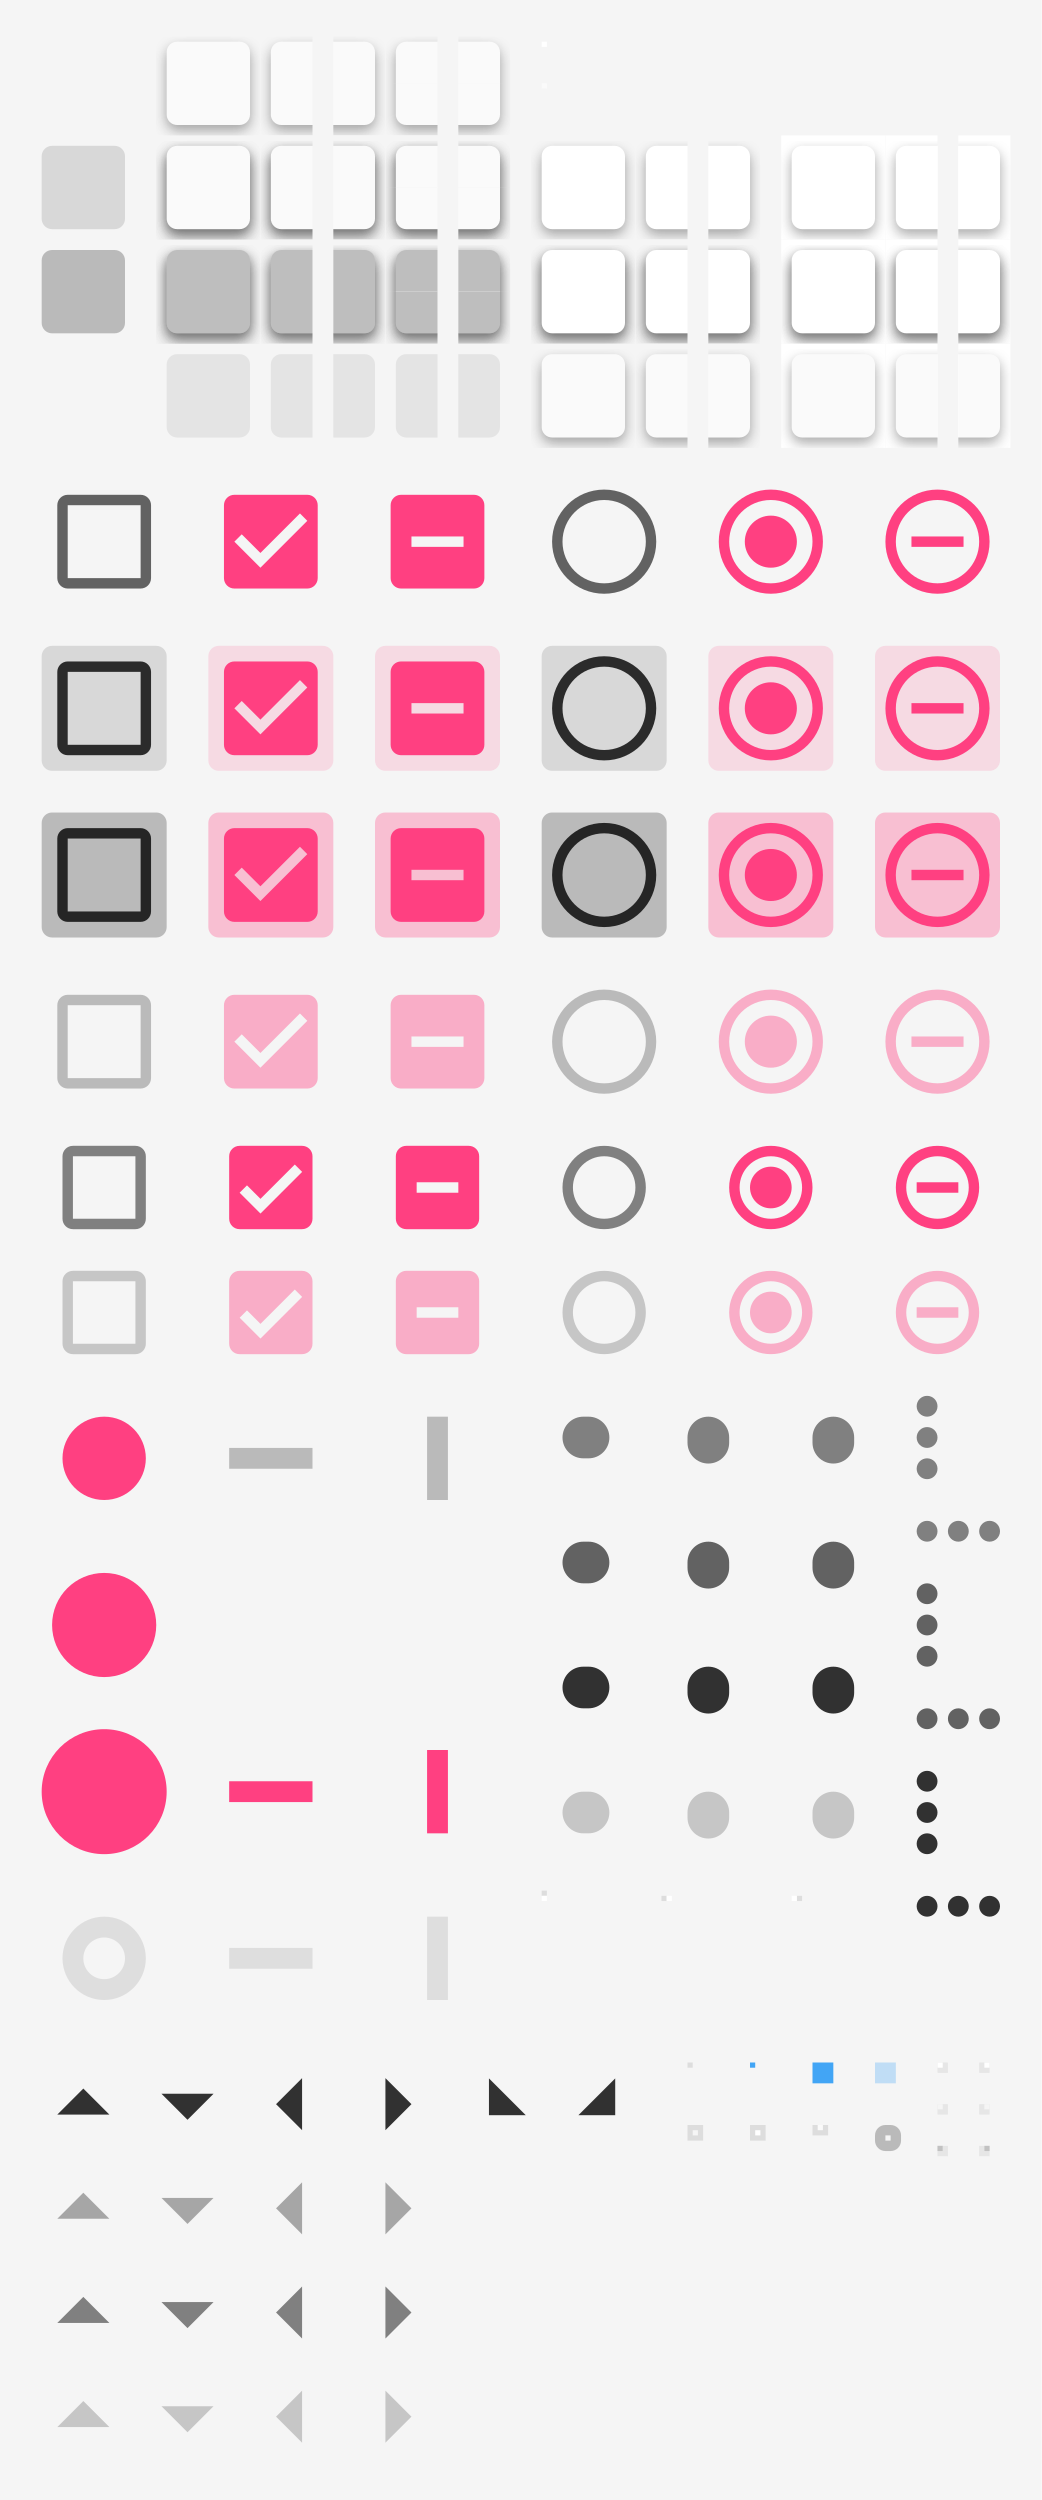
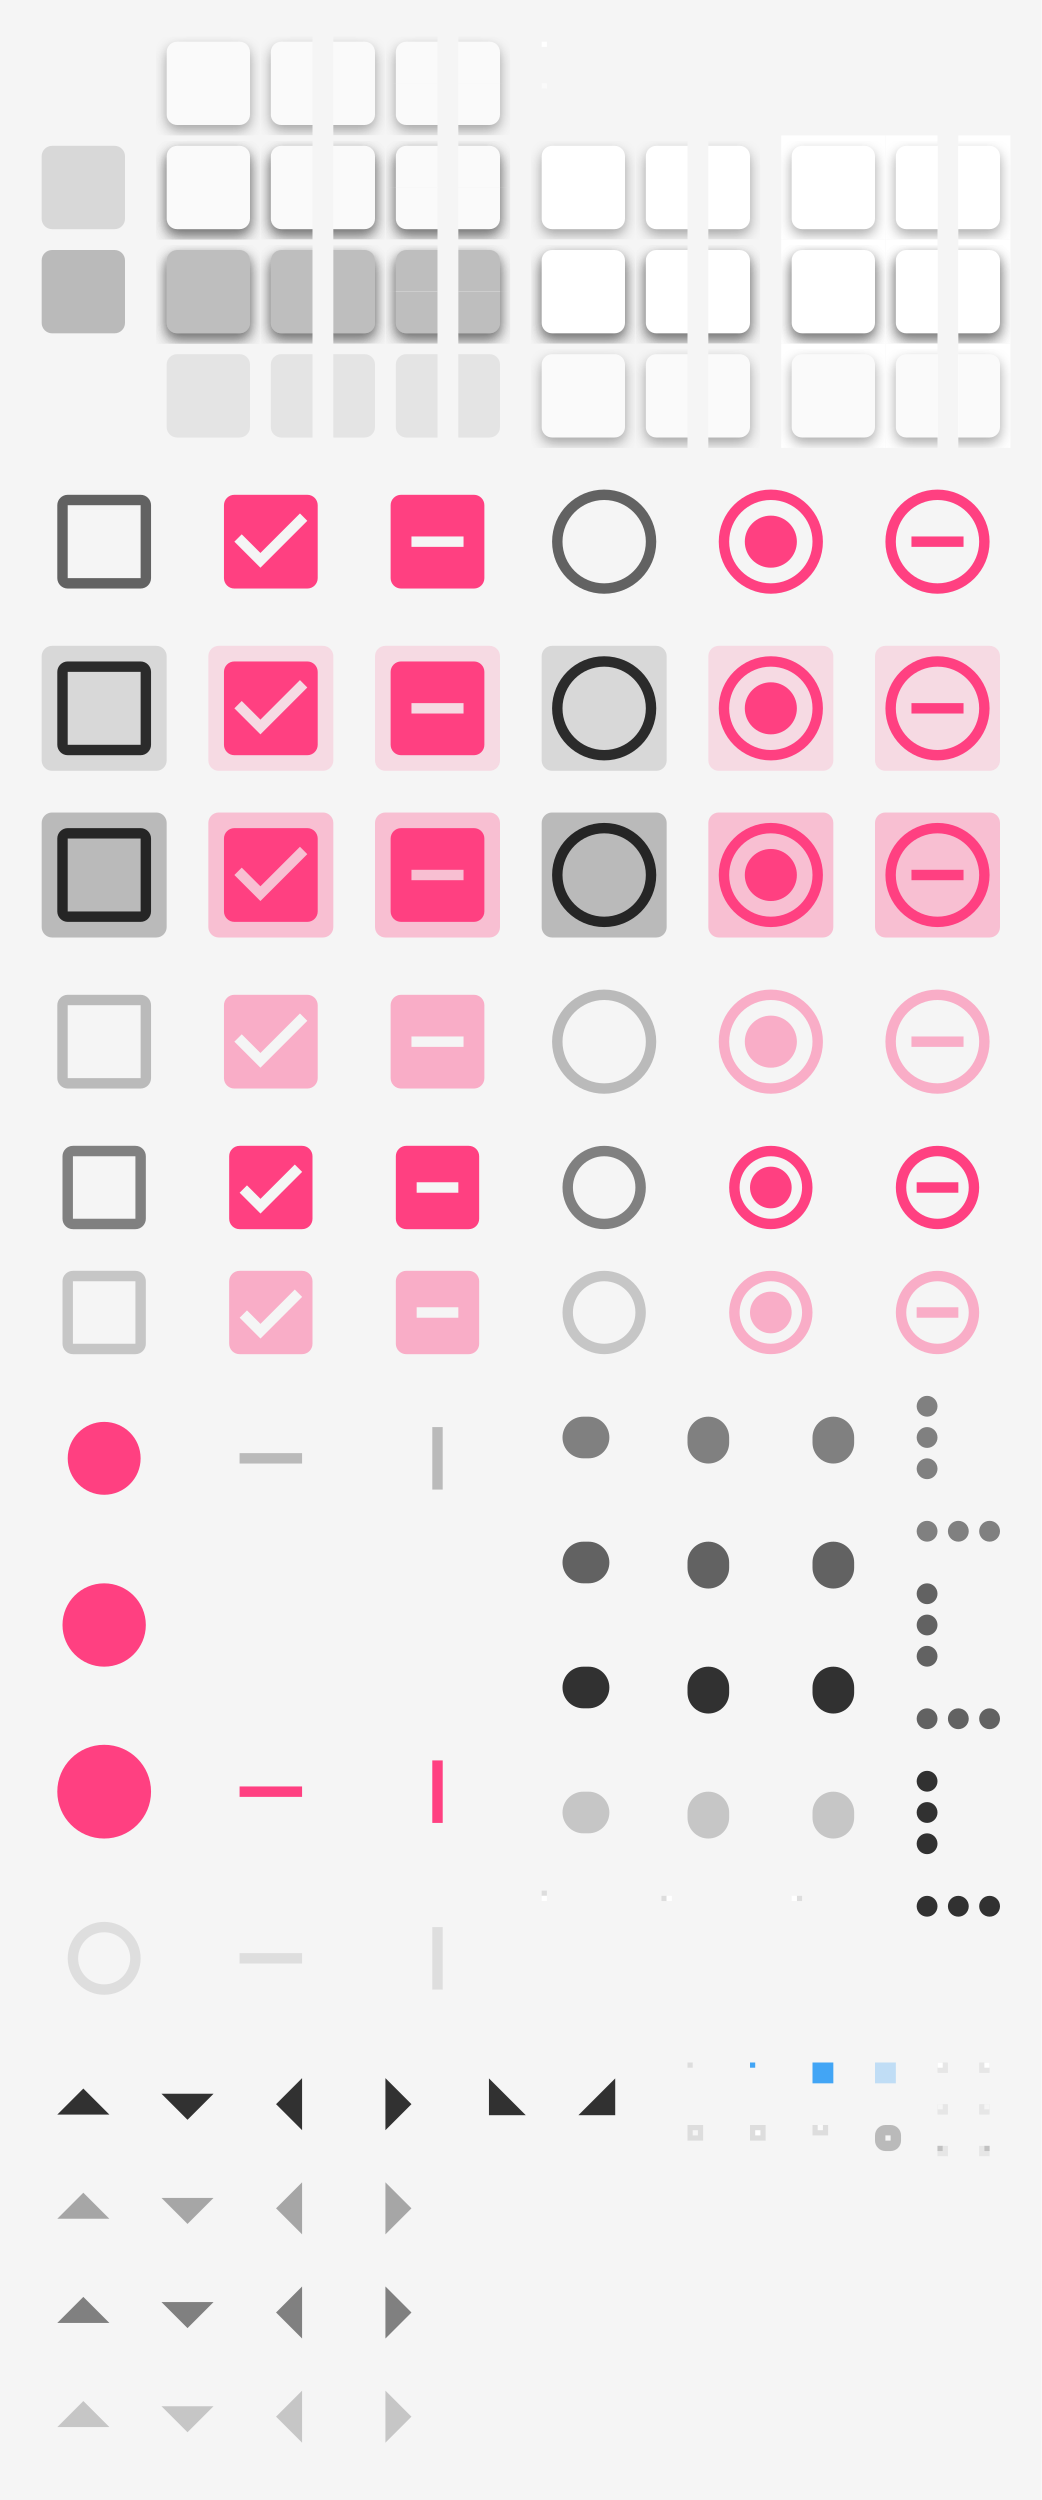
<svg xmlns="http://www.w3.org/2000/svg" xmlns:xlink="http://www.w3.org/1999/xlink" width="200" height="480" viewBox="0 0 200 480">
  <rect width="200" height="480" fill="url(#color-bg)" />
  <defs>
    <filter id="1" color-interpolation-filters="sRGB" x="0" y="0" width="1" height="1">
      <feFlood flood-color="#000000" flood-opacity="0.12" result="flood" />
      <feComposite operator="in" in="flood" in2="SourceGraphic" result="composite1" />
      <feGaussianBlur stdDeviation="1.5" in="composite1" result="blur" />
      <feOffset dx="0" dy="1" result="offset" />
      <feComposite in="SourceGraphic" in2="offset" result="fbSourceGraphic" />
      <feFlood flood-color="#000000" flood-opacity="0.24" in="fbSourceGraphic" result="flood" />
      <feComposite operator="in" in="flood" in2="fbSourceGraphic" result="composite1" />
      <feGaussianBlur stdDeviation="1" in="composite1" result="blur" />
      <feOffset dx="0" dy="1" result="offset" />
      <feComposite in="fbSourceGraphic" in2="offset" result="composite2" />
    </filter>
    <linearGradient id="color-fg">
      <stop stop-color="#000000" stop-opacity="0.8" />
    </linearGradient>
    <linearGradient id="color-primary">
      <stop stop-color="#42A5F5" />
    </linearGradient>
    <linearGradient id="color-accent">
      <stop stop-color="#FF4081" />
    </linearGradient>
    <linearGradient id="color-bg">
      <stop stop-color="#F5F5F5" />
    </linearGradient>
    <linearGradient id="color-bg-lighter">
      <stop stop-color="#FAFAFA" />
    </linearGradient>
    <linearGradient id="color-base">
      <stop stop-color="#FFFFFF" />
    </linearGradient>
    <linearGradient id="color-base-alt">
      <stop stop-color="#FAFAFA" />
    </linearGradient>
    <linearGradient id="color-border">
      <stop stop-color="#000000" stop-opacity="0.1" />
    </linearGradient>
    <rect id="1x1" width="1" height="1" />
    <rect id="2x2" width="2" height="2" />
    <rect id="4x4" width="4" height="4" />
    <rect id="16x16" width="16" height="16" opacity="0" />
    <rect id="17x17" width="17" height="17" opacity="0" />
    <rect id="24x24" width="24" height="24" opacity="0" />
    <clipPath id="left">
      <rect width="10" height="20" x="-2" y="-2" />
    </clipPath>
    <clipPath id="right">
      <rect width="10" height="20" x="8" y="-2" />
    </clipPath>
    <clipPath id="left-top">
      <rect width="10" height="10" x="-2" y="-2" />
    </clipPath>
    <clipPath id="left-bottom">
      <rect width="10" height="10" x="-2" y="8" />
    </clipPath>
    <clipPath id="right-top">
      <rect width="10" height="10" x="8" y="-2" />
    </clipPath>
    <clipPath id="right-bottom">
      <rect width="10" height="10" x="8" y="8" />
    </clipPath>
    <g id="base-box">
      <rect width="20" height="20" x="-2" y="-2" opacity="0" />
      <rect width="16" height="16" rx="2" ry="2" />
    </g>
    <use xlink:href="#base-box" id="base-flat-button" fill="url(#color-fg)" opacity="0" />
    <use xlink:href="#base-box" id="base-flat-button-hover" fill="url(#color-fg)" opacity="0.15" />
    <use xlink:href="#base-box" id="base-flat-button-active" fill="url(#color-fg)" opacity="0.3" />
    <use xlink:href="#base-box" id="base-flat-button-insensitive" fill="url(#color-fg)" opacity="0" />
    <use xlink:href="#base-box" id="base-button" fill="url(#color-bg-lighter)" filter="url(#1)" />
    <use xlink:href="#base-button" id="base-button-hover" filter="url(#1)" />
    <g id="base-button-active">
      <use xlink:href="#base-button-hover" />
      <use xlink:href="#base-flat-button-active" />
    </g>
    <use xlink:href="#base-flat-button-active" id="base-button-insensitive" opacity="0.3" />
    <use xlink:href="#1x1" id="base-entry-background" fill="url(#color-base)" />
    <use xlink:href="#1x1" id="base-entry-background-insensitive" fill="url(#color-base-alt)" />
    <use xlink:href="#base-box" id="base-entry-box" fill="url(#color-base)" filter="url(#1)" />
    <use xlink:href="#base-entry-box" id="base-entry-box-active" filter="url(#1)" />
    <use xlink:href="#base-box" id="base-entry-box-insensitive" fill="url(#color-base-alt)" filter="url(#1)" />
    <rect id="background-fill" width="20" height="20" x="-2" y="-2" fill="url(#color-bg)" />
    <g id="base-entry">
      <use xlink:href="#background-fill" />
      <use xlink:href="#base-entry-box" />
    </g>
    <g id="base-entry-active">
      <use xlink:href="#background-fill" />
      <use xlink:href="#base-entry-box-active" />
    </g>
    <g id="base-entry-insensitive">
      <use xlink:href="#background-fill" />
      <use xlink:href="#base-entry-box-insensitive" />
    </g>
    <rect id="notebook-background-fill" width="20" height="20" x="-2" y="-2" fill="url(#color-base)" />
    <g id="base-notebook-entry">
      <use xlink:href="#notebook-background-fill" />
      <use xlink:href="#base-entry-box" />
    </g>
    <g id="base-notebook-entry-active">
      <use xlink:href="#notebook-background-fill" />
      <use xlink:href="#base-entry-box-active" />
    </g>
    <g id="base-notebook-entry-insensitive">
      <use xlink:href="#notebook-background-fill" />
      <use xlink:href="#base-entry-box-insensitive" />
    </g>
    <use clip-path="url(#left)" xlink:href="#base-button" id="base-combo-rtl-button" />
    <use clip-path="url(#left)" xlink:href="#base-button-hover" id="base-combo-rtl-button-hover" />
    <use clip-path="url(#left)" xlink:href="#base-button-active" id="base-combo-rtl-button-active" />
    <use clip-path="url(#left)" xlink:href="#base-button-insensitive" id="base-combo-rtl-button-insensitive" />
    <use clip-path="url(#right)" xlink:href="#base-button" id="base-combo-ltr-button" />
    <use clip-path="url(#right)" xlink:href="#base-button-hover" id="base-combo-ltr-button-hover" />
    <use clip-path="url(#right)" xlink:href="#base-button-active" id="base-combo-ltr-button-active" />
    <use clip-path="url(#right)" xlink:href="#base-button-insensitive" id="base-combo-ltr-button-insensitive" />
    <use clip-path="url(#left-top)" xlink:href="#base-button" id="base-spin-rtl-up" />
    <use clip-path="url(#left-top)" xlink:href="#base-button-hover" id="base-spin-rtl-up-hover" />
    <use clip-path="url(#left-top)" xlink:href="#base-button-active" id="base-spin-rtl-up-active" />
    <use clip-path="url(#left-top)" xlink:href="#base-button-insensitive" id="base-spin-rtl-up-insensitive" />
    <use clip-path="url(#left-bottom)" xlink:href="#base-button" id="base-spin-rtl-down" />
    <use clip-path="url(#left-bottom)" xlink:href="#base-button-hover" id="base-spin-rtl-down-hover" />
    <use clip-path="url(#left-bottom)" xlink:href="#base-button-active" id="base-spin-rtl-down-active" />
    <use clip-path="url(#left-bottom)" xlink:href="#base-button-insensitive" id="base-spin-rtl-down-insensitive" />
    <use clip-path="url(#right-top)" xlink:href="#base-button" id="base-spin-ltr-up" />
    <use clip-path="url(#right-top)" xlink:href="#base-button-hover" id="base-spin-ltr-up-hover" />
    <use clip-path="url(#right-top)" xlink:href="#base-button-active" id="base-spin-ltr-up-active" />
    <use clip-path="url(#right-top)" xlink:href="#base-button-insensitive" id="base-spin-ltr-up-insensitive" />
    <use clip-path="url(#right-bottom)" xlink:href="#base-button" id="base-spin-ltr-down" />
    <use clip-path="url(#right-bottom)" xlink:href="#base-button-hover" id="base-spin-ltr-down-hover" />
    <use clip-path="url(#right-bottom)" xlink:href="#base-button-active" id="base-spin-ltr-down-active" />
    <use clip-path="url(#right-bottom)" xlink:href="#base-button-insensitive" id="base-spin-ltr-down-insensitive" />
    <use clip-path="url(#left)" xlink:href="#base-entry" id="base-combo-ltr-entry" />
    <use clip-path="url(#left)" xlink:href="#base-entry-active" id="base-combo-ltr-entry-active" />
    <use clip-path="url(#left)" xlink:href="#base-entry-insensitive" id="base-combo-ltr-entry-insensitive" />
    <use clip-path="url(#right)" xlink:href="#base-entry" id="base-combo-rtl-entry" />
    <use clip-path="url(#right)" xlink:href="#base-entry-active" id="base-combo-rtl-entry-active" />
    <use clip-path="url(#right)" xlink:href="#base-entry-insensitive" id="base-combo-rtl-entry-insensitive" />
    <use clip-path="url(#left)" xlink:href="#base-notebook-entry" id="base-notebook-combo-ltr-entry" />
    <use clip-path="url(#left)" xlink:href="#base-notebook-entry-active" id="base-notebook-combo-ltr-entry-active" />
    <use clip-path="url(#left)" xlink:href="#base-notebook-entry-insensitive" id="base-notebook-combo-ltr-entry-insensitive" />
    <use clip-path="url(#right)" xlink:href="#base-notebook-entry" id="base-notebook-combo-rtl-entry" />
    <use clip-path="url(#right)" xlink:href="#base-notebook-entry-active" id="base-notebook-combo-rtl-entry-active" />
    <use clip-path="url(#right)" xlink:href="#base-notebook-entry-insensitive" id="base-notebook-combo-rtl-entry-insensitive" />
    <path id="checkbox-unchecked-path" d="M19 5v14H5V5h14m0-2H5c-1.1 0-2 .9-2 2v14c0 1.1.9 2 2 2h14c1.1 0 2-.9 2-2V5c0-1.1-.9-2-2-2z" />
    <path id="checkbox-checked-path" d="M19 3H5c-1.11 0-2 .9-2 2v14c0 1.1.89 2 2 2h14c1.11 0 2-.9 2-2V5c0-1.1-.89-2-2-2zm-9 14l-5-5 1.41-1.41L10 14.17l7.59-7.59L19 8l-9 9z" />
    <path id="checkbox-mixed-path" d="M19 3H5c-1.1 0-2 .9-2 2v14c0 1.1.9 2 2 2h14c1.1 0 2-.9 2-2V5c0-1.1-.9-2-2-2zm-2 10H7v-2h10v2z" />
    <path id="radio-unchecked-path" d="M12 2C6.48 2 2 6.48 2 12s4.48 10 10 10 10-4.48 10-10S17.52 2 12 2zm0 18c-4.42 0-8-3.58-8-8s3.58-8 8-8 8 3.58 8 8-3.58 8-8 8z" />
    <path id="radio-checked-path" d="M12 7c-2.76 0-5 2.24-5 5s2.24 5 5 5 5-2.24 5-5-2.24-5-5-5zm0-5C6.48 2 2 6.48 2 12s4.48 10 10 10 10-4.48 10-10S17.52 2 12 2zm0 18c-4.42 0-8-3.58-8-8s3.58-8 8-8 8 3.58 8 8-3.58 8-8 8z" />
    <path id="radio-mixed-path" d="m12 2c-5.52 0-10 4.48-10 10s4.48 10 10 10 10-4.48 10-10-4.48-10-10-10zm0 2c4.42 0 8 3.58 8 8s-3.58 8-8 8-8-3.58-8-8 3.58-8 8-8zm-5 7v2h10v-2h-10z" />
    <path id="menu-checkbox-unchecked-path" d="m2 0a2 2 0 0 0 -2 2v12a2 2 0 0 0 2 2h12a2 2 0 0 0 2 -2v-12a2 2 0 0 0 -2 -2h-12zm0 2h12v12h-12v-12z" />
    <path id="menu-checkbox-checked-path" d="m2 0a2 2 0 0 0 -2 2v12a2 2 0 0 0 2 2h12a2 2 0 0 0 2 -2v-12a2 2 0 0 0 -2 -2h-12zm10.6 3.59l1.41 1.41-8 8-4-4 1.41-1.41 2.59 2.59 6.59-6.59z" />
    <path id="menu-checkbox-mixed-path" d="m2 0a2 2 0 0 0 -2 2v12a2 2 0 0 0 2 2h12a2 2 0 0 0 2 -2v-12a2 2 0 0 0 -2 -2h-12zm2 7h8v2h-8v-2z" />
    <path id="menu-radio-unchecked-path" d="m8 0a8 8 0 0 0 -8 8 8 8 0 0 0 8 8 8 8 0 0 0 8 -8 8 8 0 0 0 -8 -8zm0 2a6 6 0 0 1 6 6 6 6 0 0 1 -6 6 6 6 0 0 1 -6 -6 6 6 0 0 1 6 -6z" />
    <path id="menu-radio-checked-path" d="m8 0a8 8 0 0 0 -8 8 8 8 0 0 0 8 8 8 8 0 0 0 8 -8 8 8 0 0 0 -8 -8zm0 2a6 6 0 0 1 6 6 6 6 0 0 1 -6 6 6 6 0 0 1 -6 -6 6 6 0 0 1 6 -6zm0 2a4 4 0 0 0 -4 4 4 4 0 0 0 4 4 4 4 0 0 0 4 -4 4 4 0 0 0 -4 -4z" />
    <path id="menu-radio-mixed-path" d="m8 0a8 8 0 0 0 -8 8 8 8 0 0 0 8 8 8 8 0 0 0 8 -8 8 8 0 0 0 -8 -8zm0 2a6 6 0 0 1 6 6 6 6 0 0 1 -6 6 6 6 0 0 1 -6 -6 6 6 0 0 1 6 -6zm-4 5v2h8v-2h-8z" />
    <rect id="button-fill" width="24" height="24" rx="2" ry="2" />
    <g id="base-checkbox-unchecked" fill="url(#color-fg)" opacity="0.75">
      <use xlink:href="#button-fill" opacity="0" />
      <use xlink:href="#checkbox-unchecked-path" />
    </g>
    <g id="base-checkbox-unchecked-hover" fill="url(#color-fg)">
      <use xlink:href="#button-fill" opacity="0.15" />
      <use xlink:href="#checkbox-unchecked-path" />
    </g>
    <g id="base-checkbox-unchecked-active" fill="url(#color-fg)">
      <use xlink:href="#button-fill" opacity="0.3" />
      <use xlink:href="#checkbox-unchecked-path" />
    </g>
    <use xlink:href="#base-checkbox-unchecked" id="base-checkbox-unchecked-insensitive" opacity="0.4" />
    <g id="base-checkbox-checked" fill="url(#color-accent)">
      <use xlink:href="#button-fill" opacity="0" />
      <use xlink:href="#checkbox-checked-path" />
    </g>
    <g id="base-checkbox-checked-hover" fill="url(#color-accent)">
      <use xlink:href="#button-fill" opacity="0.15" />
      <use xlink:href="#checkbox-checked-path" />
    </g>
    <g id="base-checkbox-checked-active" fill="url(#color-accent)">
      <use xlink:href="#button-fill" opacity="0.3" />
      <use xlink:href="#checkbox-checked-path" />
    </g>
    <use xlink:href="#base-checkbox-checked" id="base-checkbox-checked-insensitive" opacity="0.4" />
    <g id="base-checkbox-mixed" fill="url(#color-accent)">
      <use xlink:href="#button-fill" opacity="0" />
      <use xlink:href="#checkbox-mixed-path" />
    </g>
    <g id="base-checkbox-mixed-hover" fill="url(#color-accent)">
      <use xlink:href="#button-fill" opacity="0.15" />
      <use xlink:href="#checkbox-mixed-path" />
    </g>
    <g id="base-checkbox-mixed-active" fill="url(#color-accent)">
      <use xlink:href="#button-fill" opacity="0.3" />
      <use xlink:href="#checkbox-mixed-path" />
    </g>
    <use xlink:href="#base-checkbox-mixed" id="base-checkbox-mixed-insensitive" opacity="0.4" />
    <g id="base-radio-unchecked" fill="url(#color-fg)" opacity="0.75">
      <use xlink:href="#button-fill" opacity="0" />
      <use xlink:href="#radio-unchecked-path" />
    </g>
    <g id="base-radio-unchecked-hover" fill="url(#color-fg)">
      <use xlink:href="#button-fill" opacity="0.15" />
      <use xlink:href="#radio-unchecked-path" />
    </g>
    <g id="base-radio-unchecked-active" fill="url(#color-fg)">
      <use xlink:href="#button-fill" opacity="0.3" />
      <use xlink:href="#radio-unchecked-path" />
    </g>
    <use xlink:href="#base-radio-unchecked" id="base-radio-unchecked-insensitive" opacity="0.4" />
    <g id="base-radio-checked" fill="url(#color-accent)">
      <use xlink:href="#button-fill" opacity="0" />
      <use xlink:href="#radio-checked-path" />
    </g>
    <g id="base-radio-checked-hover" fill="url(#color-accent)">
      <use xlink:href="#button-fill" opacity="0.15" />
      <use xlink:href="#radio-checked-path" />
    </g>
    <g id="base-radio-checked-active" fill="url(#color-accent)">
      <use xlink:href="#button-fill" opacity="0.3" />
      <use xlink:href="#radio-checked-path" />
    </g>
    <use xlink:href="#base-radio-checked" id="base-radio-checked-insensitive" opacity="0.4" />
    <g id="base-radio-mixed" fill="url(#color-accent)">
      <use xlink:href="#button-fill" opacity="0" />
      <use xlink:href="#radio-mixed-path" />
    </g>
    <g id="base-radio-mixed-hover" fill="url(#color-accent)">
      <use xlink:href="#button-fill" opacity="0.15" />
      <use xlink:href="#radio-mixed-path" />
    </g>
    <g id="base-radio-mixed-active" fill="url(#color-accent)">
      <use xlink:href="#button-fill" opacity="0.3" />
      <use xlink:href="#radio-mixed-path" />
    </g>
    <use xlink:href="#base-radio-mixed" id="base-radio-mixed-insensitive" opacity="0.4" />
    <g id="base-menu-checkbox-unchecked" fill="url(#color-fg)" opacity="0.6">
      <use xlink:href="#16x16" />
      <use xlink:href="#menu-checkbox-unchecked-path" />
    </g>
    <use xlink:href="#base-menu-checkbox-unchecked" id="base-menu-checkbox-unchecked-insensitive" opacity="0.4" />
    <g id="base-menu-checkbox-checked" fill="url(#color-accent)">
      <use xlink:href="#16x16" />
      <use xlink:href="#menu-checkbox-checked-path" />
    </g>
    <use xlink:href="#base-menu-checkbox-checked" id="base-menu-checkbox-checked-insensitive" opacity="0.4" />
    <g id="base-menu-checkbox-mixed" fill="url(#color-accent)">
      <use xlink:href="#16x16" />
      <use xlink:href="#menu-checkbox-mixed-path" />
    </g>
    <use xlink:href="#base-menu-checkbox-mixed" id="base-menu-checkbox-mixed-insensitive" opacity="0.4" />
    <g id="base-menu-radio-unchecked" fill="url(#color-fg)" opacity="0.6">
      <use xlink:href="#16x16" />
      <use xlink:href="#menu-radio-unchecked-path" />
    </g>
    <use xlink:href="#base-menu-radio-unchecked" id="base-menu-radio-unchecked-insensitive" opacity="0.4" />
    <g id="base-menu-radio-checked" fill="url(#color-accent)">
      <use xlink:href="#16x16" />
      <use xlink:href="#menu-radio-checked-path" />
    </g>
    <use xlink:href="#base-menu-radio-checked" id="base-menu-radio-checked-insensitive" opacity="0.4" />
    <g id="base-menu-radio-mixed" fill="url(#color-accent)">
      <use xlink:href="#16x16" />
      <use xlink:href="#menu-radio-mixed-path" />
    </g>
    <use xlink:href="#base-menu-radio-mixed" id="base-menu-radio-mixed-insensitive" opacity="0.4" />
-     <circle id="scale-slider-fill" cx="12" cy="12" r="8" />
-     <circle id="scale-slider-stroke" cx="12" cy="12" r="6" fill="none" stroke-width="4" />
-     <use xlink:href="#scale-slider-fill" id="base-scale-slider-fill" fill="url(#color-accent)" />
    <g id="base-scale-slider">
      <use xlink:href="#24x24" />
-       <use xlink:href="#base-scale-slider-fill" />
+       <circle cx="12" cy="12" r="7" fill="url(#color-accent)" />
    </g>
    <g id="base-scale-slider-hover">
      <use xlink:href="#24x24" />
-       <use xlink:href="#base-scale-slider-fill" transform="matrix(1.25,0,0,1.25,-3,-3)" />
+       <circle cx="12" cy="12" r="8" fill="url(#color-accent)" />
    </g>
    <g id="base-scale-slider-active">
      <use xlink:href="#24x24" />
-       <use xlink:href="#base-scale-slider-fill" transform="matrix(1.5,0,0,1.5,-6,-6)" />
+       <circle cx="12" cy="12" r="9" fill="url(#color-accent)" />
    </g>
    <g id="base-scale-slider-insensitive">
      <use xlink:href="#24x24" />
-       <use xlink:href="#scale-slider-fill" fill="url(#color-bg)" />
-       <use xlink:href="#scale-slider-stroke" stroke="url(#color-fg)" opacity="0.12" />
+       <circle cx="12" cy="12" r="7" fill="url(#color-bg)" />
+       <circle cx="12" cy="12" r="6" fill="none" stroke="url(#color-fg)" stroke-width="2" opacity="0.12" />
    </g>
    <g id="base-scale-trough">
      <use xlink:href="#24x24" />
-       <rect width="16" height="4" x="4" y="10" />
+       <rect width="12" height="2" x="6" y="11" />
    </g>
    <use xlink:href="#base-scale-trough" id="base-scale-horz-trough" fill="url(#color-fg)" opacity="0.3" />
    <use xlink:href="#base-scale-trough" id="base-scale-horz-trough-active" fill="url(#color-accent)" />
    <use xlink:href="#base-scale-horz-trough" id="base-scale-horz-trough-insensitive" opacity="0.4" />
    <use xlink:href="#base-scale-horz-trough" id="base-scale-vert-trough" transform="rotate(90,12,12)" />
    <use xlink:href="#base-scale-horz-trough-active" id="base-scale-vert-trough-active" transform="rotate(90,12,12)" />
    <use xlink:href="#base-scale-horz-trough-insensitive" id="base-scale-vert-trough-insensitive" transform="rotate(90,12,12)" />
    <g id="base-scrollbar-slider">
      <use xlink:href="#17x17" y="-1" />
      <rect width="9" height="8" x="4" y="4" rx="4" ry="4" />
    </g>
    <use xlink:href="#base-scrollbar-horz-slider-active" id="base-scrollbar-horz-slider" opacity="0.6" />
    <use xlink:href="#base-scrollbar-horz-slider-active" id="base-scrollbar-horz-slider-hover" opacity="0.75" />
    <use xlink:href="#base-scrollbar-slider" id="base-scrollbar-horz-slider-active" fill="url(#color-fg)" />
    <use xlink:href="#base-scrollbar-horz-slider" id="base-scrollbar-horz-slider-insensitive" opacity="0.4" />
    <g id="base-scrollbar-horz-trough">
      <use xlink:href="#base-border" y="-1" />
      <use xlink:href="#base-entry-background" />
    </g>
    <use xlink:href="#base-scrollbar-horz-slider" id="base-scrollbar-vert-ltr-slider" transform="rotate(-90,8.5,8.5)" />
    <use xlink:href="#base-scrollbar-horz-slider-hover" id="base-scrollbar-vert-ltr-slider-hover" transform="rotate(-90,8.5,8.5)" />
    <use xlink:href="#base-scrollbar-horz-slider-active" id="base-scrollbar-vert-ltr-slider-active" transform="rotate(-90,8.5,8.5)" />
    <use xlink:href="#base-scrollbar-horz-slider-insensitive" id="base-scrollbar-vert-ltr-slider-insensitive" transform="rotate(-90,8.5,8.5)" />
    <use xlink:href="#base-scrollbar-horz-trough" id="base-scrollbar-vert-ltr-trough" transform="rotate(-90,0.5,0.5)" />
    <use xlink:href="#base-scrollbar-horz-slider" id="base-scrollbar-vert-rtl-slider" transform="rotate(90,8,8)" />
    <use xlink:href="#base-scrollbar-horz-slider-hover" id="base-scrollbar-vert-rtl-slider-hover" transform="rotate(90,8,8)" />
    <use xlink:href="#base-scrollbar-horz-slider-active" id="base-scrollbar-vert-rtl-slider-active" transform="rotate(90,8,8)" />
    <use xlink:href="#base-scrollbar-horz-slider-insensitive" id="base-scrollbar-vert-rtl-slider-insensitive" transform="rotate(90,8,8)" />
    <use xlink:href="#base-scrollbar-horz-trough" id="base-scrollbar-vert-rtl-trough" transform="rotate(90,0.5,0.5)" />
    <circle id="dot-path" cx="2" cy="2" r="2" />
    <g id="base-handle">
      <use xlink:href="#dot-path" x="0" y="0" />
      <use xlink:href="#dot-path" x="6" y="0" />
      <use xlink:href="#dot-path" x="12" y="0" />
    </g>
    <use xlink:href="#base-handle-horz-active" id="base-handle-horz" opacity="0.6" />
    <use xlink:href="#base-handle-horz-active" id="base-handle-horz-hover" opacity="0.75" />
    <use xlink:href="#base-handle" id="base-handle-horz-active" fill="url(#color-fg)" />
    <use xlink:href="#base-handle-horz" id="base-handle-vert" transform="rotate(90,2,2)" />
    <use xlink:href="#base-handle-horz-hover" id="base-handle-vert-hover" transform="rotate(90,2,2)" />
    <use xlink:href="#base-handle-horz-active" id="base-handle-vert-active" transform="rotate(90,2,2)" />
    <path id="pan-path" d="M 13,6 8,11 3,6 Z" />
    <g id="base-pan">
      <use xlink:href="#16x16" />
      <use xlink:href="#pan-path" />
    </g>
    <use xlink:href="#base-pan" id="base-pan-down" fill="url(#color-fg)" />
    <use xlink:href="#base-pan-down" id="base-pan-down-insensitive" opacity="0.4" />
    <use xlink:href="#base-pan-down" id="base-pan-down-alt" opacity="0.6" />
    <use xlink:href="#base-pan-down-alt" id="base-pan-down-alt-insensitive" opacity="0.4" />
    <use xlink:href="#base-pan-down" id="base-pan-up" transform="rotate(180,8,8)" />
    <use xlink:href="#base-pan-down-insensitive" id="base-pan-up-insensitive" transform="rotate(180,8,8)" />
    <use xlink:href="#base-pan-down-alt" id="base-pan-up-alt" transform="rotate(180,8,8)" />
    <use xlink:href="#base-pan-down-alt-insensitive" id="base-pan-up-alt-insensitive" transform="rotate(180,8,8)" />
    <use xlink:href="#base-pan-down" id="base-pan-left" transform="rotate(90,8,8)" />
    <use xlink:href="#base-pan-down-insensitive" id="base-pan-left-insensitive" transform="rotate(90,8,8)" />
    <use xlink:href="#base-pan-down-alt" id="base-pan-left-alt" transform="rotate(90,8,8)" />
    <use xlink:href="#base-pan-down-alt-insensitive" id="base-pan-left-alt-insensitive" transform="rotate(90,8,8)" />
    <use xlink:href="#base-pan-down" id="base-pan-right" transform="rotate(-90,8,8)" />
    <use xlink:href="#base-pan-down-insensitive" id="base-pan-right-insensitive" transform="rotate(-90,8,8)" />
    <use xlink:href="#base-pan-down-alt" id="base-pan-right-alt" transform="rotate(-90,8,8)" />
    <use xlink:href="#base-pan-down-alt-insensitive" id="base-pan-right-alt-insensitive" transform="rotate(-90,8,8)" />
    <g id="base-pan-left-semi" fill="url(#color-fg)">
      <use xlink:href="#16x16" />
      <use xlink:href="#pan-path" transform="rotate(45,8,8)" />
    </g>
    <g id="base-pan-right-semi" fill="url(#color-fg)">
      <use xlink:href="#16x16" />
      <use xlink:href="#pan-path" transform="rotate(-45,8,8)" />
    </g>
    <use xlink:href="#1x1" id="base-border" fill="url(#color-border)" />
    <use xlink:href="#1x1" id="base-tab" fill="url(#color-primary)" />
    <use xlink:href="#4x4" id="base-progressbar-progress" fill="url(#color-primary)" />
    <g id="base-progressbar-trough">
      <use xlink:href="#4x4" fill="url(#color-bg)" />
      <use xlink:href="#base-progressbar-progress" opacity="0.3" />
    </g>
    <rect id="base-frame" x="0.5" y="0.5" width="2" height="2" fill="none" stroke="url(#color-border)" stroke-width="1" />
    <g id="base-frame-notebook">
      <rect width="3" height="3" fill="url(#color-border)" />
      <use xlink:href="#1x1" x="1" y="1" fill="url(#color-base)" />
    </g>
    <g id="base-frame-inline">
      <rect width="3" height="2" fill="url(#color-border)" />
      <use xlink:href="#1x1" x="1" fill="url(#color-base-alt)" />
    </g>
    <rect id="base-focus" x="1" y="1" width="3" height="3" rx="1" ry="1" fill="none" stroke="url(#color-fg)" stroke-width="2" opacity="0.3" />
    <g id="base-treeview-ltr-button">
      <use xlink:href="#2x2" fill="url(#color-base)" />
      <use xlink:href="#2x2" fill="url(#color-border)" />
      <use xlink:href="#1x1" fill="url(#color-base)" />
    </g>
    <g id="base-treeview-ltr-button-hover">
      <use xlink:href="#base-treeview-ltr-button" />
      <use xlink:href="#1x1" fill="url(#color-fg)" opacity="0.05" />
    </g>
    <g id="base-treeview-ltr-button-active">
      <use xlink:href="#base-treeview-ltr-button" />
      <use xlink:href="#1x1" fill="url(#color-fg)" opacity="0.3" />
    </g>
    <use xlink:href="#base-treeview-ltr-button" id="base-treeview-rtl-button" transform="scale(-1,1)" />
    <use xlink:href="#base-treeview-ltr-button-hover" id="base-treeview-rtl-button-hover" transform="scale(-1,1)" />
    <use xlink:href="#base-treeview-ltr-button-active" id="base-treeview-rtl-button-active" transform="scale(-1,1)" />
  </defs>
  <use x="8" y="8" xlink:href="#base-flat-button" id="flat-button" />
  <use x="8" y="28" xlink:href="#base-flat-button-hover" id="flat-button-hover" />
  <use x="8" y="48" xlink:href="#base-flat-button-active" id="flat-button-active" />
  <use x="8" y="68" xlink:href="#base-flat-button-insensitive" id="flat-button-insensitive" />
  <use x="32" y="8" xlink:href="#base-button" id="button" />
  <use x="32" y="28" xlink:href="#base-button-hover" id="button-hover" />
  <use x="32" y="48" xlink:href="#base-button-active" id="button-active" />
  <use x="32" y="68" xlink:href="#base-button-insensitive" id="button-insensitive" />
  <use x="52" y="8" xlink:href="#base-combo-rtl-button" id="combo-rtl-button" />
  <use x="52" y="28" xlink:href="#base-combo-rtl-button-hover" id="combo-rtl-button-hover" />
  <use x="52" y="48" xlink:href="#base-combo-rtl-button-active" id="combo-rtl-button-active" />
  <use x="52" y="68" xlink:href="#base-combo-rtl-button-insensitive" id="combo-rtl-button-insensitive" />
  <use x="56" y="8" xlink:href="#base-combo-ltr-button" id="combo-ltr-button" />
  <use x="56" y="28" xlink:href="#base-combo-ltr-button-hover" id="combo-ltr-button-hover" />
  <use x="56" y="48" xlink:href="#base-combo-ltr-button-active" id="combo-ltr-button-active" />
  <use x="56" y="68" xlink:href="#base-combo-ltr-button-insensitive" id="combo-ltr-button-insensitive" />
  <use x="76" y="8" xlink:href="#base-spin-rtl-up" id="spin-rtl-up" />
  <use x="76" y="28" xlink:href="#base-spin-rtl-up-hover" id="spin-rtl-up-hover" />
  <use x="76" y="48" xlink:href="#base-spin-rtl-up-active" id="spin-rtl-up-active" />
  <use x="76" y="68" xlink:href="#base-spin-rtl-up-insensitive" id="spin-rtl-up-insensitive" />
  <use x="76" y="8" xlink:href="#base-spin-rtl-down" id="spin-rtl-down" />
  <use x="76" y="28" xlink:href="#base-spin-rtl-down-hover" id="spin-rtl-down-hover" />
  <use x="76" y="48" xlink:href="#base-spin-rtl-down-active" id="spin-rtl-down-active" />
  <use x="76" y="68" xlink:href="#base-spin-rtl-down-insensitive" id="spin-rtl-down-insensitive" />
  <use x="80" y="8" xlink:href="#base-spin-ltr-up" id="spin-ltr-up" />
  <use x="80" y="28" xlink:href="#base-spin-ltr-up-hover" id="spin-ltr-up-hover" />
  <use x="80" y="48" xlink:href="#base-spin-ltr-up-active" id="spin-ltr-up-active" />
  <use x="80" y="68" xlink:href="#base-spin-ltr-up-insensitive" id="spin-ltr-up-insensitive" />
  <use x="80" y="8" xlink:href="#base-spin-ltr-down" id="spin-ltr-down" />
  <use x="80" y="28" xlink:href="#base-spin-ltr-down-hover" id="spin-ltr-down-hover" />
  <use x="80" y="48" xlink:href="#base-spin-ltr-down-active" id="spin-ltr-down-active" />
  <use x="80" y="68" xlink:href="#base-spin-ltr-down-insensitive" id="spin-ltr-down-insensitive" />
  <use x="104" y="8" xlink:href="#base-entry-background" id="entry-background" />
  <use x="104" y="16" xlink:href="#base-entry-background-insensitive" id="entry-background-insensitive" />
  <use x="104" y="28" xlink:href="#base-entry" id="entry" />
  <use x="104" y="48" xlink:href="#base-entry-active" id="entry-active" />
  <use x="104" y="68" xlink:href="#base-entry-insensitive" id="entry-insensitive" />
  <use x="124" y="28" xlink:href="#base-combo-ltr-entry" id="combo-ltr-entry" />
  <use x="124" y="48" xlink:href="#base-combo-ltr-entry-active" id="combo-ltr-entry-active" />
  <use x="124" y="68" xlink:href="#base-combo-ltr-entry-insensitive" id="combo-ltr-entry-insensitive" />
  <use x="128" y="28" xlink:href="#base-combo-rtl-entry" id="combo-rtl-entry" />
  <use x="128" y="48" xlink:href="#base-combo-rtl-entry-active" id="combo-rtl-entry-active" />
  <use x="128" y="68" xlink:href="#base-combo-rtl-entry-insensitive" id="combo-rtl-entry-insensitive" />
  <use x="152" y="28" xlink:href="#base-notebook-entry" id="notebook-entry" />
  <use x="152" y="48" xlink:href="#base-notebook-entry-active" id="notebook-entry-active" />
  <use x="152" y="68" xlink:href="#base-notebook-entry-insensitive" id="notebook-entry-insensitive" />
  <use x="172" y="28" xlink:href="#base-notebook-combo-ltr-entry" id="notebook-combo-ltr-entry" />
  <use x="172" y="48" xlink:href="#base-notebook-combo-ltr-entry-active" id="notebook-combo-ltr-entry-active" />
  <use x="172" y="68" xlink:href="#base-notebook-combo-ltr-entry-insensitive" id="notebook-combo-ltr-entry-insensitive" />
  <use x="176" y="28" xlink:href="#base-notebook-combo-rtl-entry" id="notebook-combo-rtl-entry" />
  <use x="176" y="48" xlink:href="#base-notebook-combo-rtl-entry-active" id="notebook-combo-rtl-entry-active" />
  <use x="176" y="68" xlink:href="#base-notebook-combo-rtl-entry-insensitive" id="notebook-combo-rtl-entry-insensitive" />
  <use x="8" y="92" xlink:href="#base-checkbox-unchecked" id="checkbox-unchecked" />
  <use x="8" y="124" xlink:href="#base-checkbox-unchecked-hover" id="checkbox-unchecked-hover" />
  <use x="8" y="156" xlink:href="#base-checkbox-unchecked-active" id="checkbox-unchecked-active" />
  <use x="8" y="188" xlink:href="#base-checkbox-unchecked-insensitive" id="checkbox-unchecked-insensitive" />
  <use x="40" y="92" xlink:href="#base-checkbox-checked" id="checkbox-checked" />
  <use x="40" y="124" xlink:href="#base-checkbox-checked-hover" id="checkbox-checked-hover" />
  <use x="40" y="156" xlink:href="#base-checkbox-checked-active" id="checkbox-checked-active" />
  <use x="40" y="188" xlink:href="#base-checkbox-checked-insensitive" id="checkbox-checked-insensitive" />
  <use x="72" y="92" xlink:href="#base-checkbox-mixed" id="checkbox-mixed" />
  <use x="72" y="124" xlink:href="#base-checkbox-mixed-hover" id="checkbox-mixed-hover" />
  <use x="72" y="156" xlink:href="#base-checkbox-mixed-active" id="checkbox-mixed-active" />
  <use x="72" y="188" xlink:href="#base-checkbox-mixed-insensitive" id="checkbox-mixed-insensitive" />
  <use x="104" y="92" xlink:href="#base-radio-unchecked" id="radio-unchecked" />
  <use x="104" y="124" xlink:href="#base-radio-unchecked-hover" id="radio-unchecked-hover" />
  <use x="104" y="156" xlink:href="#base-radio-unchecked-active" id="radio-unchecked-active" />
  <use x="104" y="188" xlink:href="#base-radio-unchecked-insensitive" id="radio-unchecked-insensitive" />
  <use x="136" y="92" xlink:href="#base-radio-checked" id="radio-checked" />
  <use x="136" y="124" xlink:href="#base-radio-checked-hover" id="radio-checked-hover" />
  <use x="136" y="156" xlink:href="#base-radio-checked-active" id="radio-checked-active" />
  <use x="136" y="188" xlink:href="#base-radio-checked-insensitive" id="radio-checked-insensitive" />
  <use x="168" y="92" xlink:href="#base-radio-mixed" id="radio-mixed" />
  <use x="168" y="124" xlink:href="#base-radio-mixed-hover" id="radio-mixed-hover" />
  <use x="168" y="156" xlink:href="#base-radio-mixed-active" id="radio-mixed-active" />
  <use x="168" y="188" xlink:href="#base-radio-mixed-insensitive" id="radio-mixed-insensitive" />
  <use x="12" y="220" xlink:href="#base-menu-checkbox-unchecked" id="menu-checkbox-unchecked" />
  <use x="12" y="244" xlink:href="#base-menu-checkbox-unchecked-insensitive" id="menu-checkbox-unchecked-insensitive" />
  <use x="44" y="220" xlink:href="#base-menu-checkbox-checked" id="menu-checkbox-checked" />
  <use x="44" y="244" xlink:href="#base-menu-checkbox-checked-insensitive" id="menu-checkbox-checked-insensitive" />
  <use x="76" y="220" xlink:href="#base-menu-checkbox-mixed" id="menu-checkbox-mixed" />
  <use x="76" y="244" xlink:href="#base-menu-checkbox-mixed-insensitive" id="menu-checkbox-mixed-insensitive" />
  <use x="108" y="220" xlink:href="#base-menu-radio-unchecked" id="menu-radio-unchecked" />
  <use x="108" y="244" xlink:href="#base-menu-radio-unchecked-insensitive" id="menu-radio-unchecked-insensitive" />
  <use x="140" y="220" xlink:href="#base-menu-radio-checked" id="menu-radio-checked" />
  <use x="140" y="244" xlink:href="#base-menu-radio-checked-insensitive" id="menu-radio-checked-insensitive" />
  <use x="172" y="220" xlink:href="#base-menu-radio-mixed" id="menu-radio-mixed" />
  <use x="172" y="244" xlink:href="#base-menu-radio-mixed-insensitive" id="menu-radio-mixed-insensitive" />
  <use x="8" y="268" xlink:href="#base-scale-slider" id="scale-slider" />
  <use x="8" y="300" xlink:href="#base-scale-slider-hover" id="scale-slider-hover" />
  <use x="8" y="332" xlink:href="#base-scale-slider-active" id="scale-slider-active" />
  <use x="8" y="364" xlink:href="#base-scale-slider-insensitive" id="scale-slider-insensitive" />
  <use x="40" y="268" xlink:href="#base-scale-horz-trough" id="scale-horz-trough" />
  <use x="40" y="332" xlink:href="#base-scale-horz-trough-active" id="scale-horz-trough-active" />
  <use x="40" y="364" xlink:href="#base-scale-horz-trough-insensitive" id="scale-horz-trough-insensitive" />
  <use x="72" y="268" xlink:href="#base-scale-vert-trough" id="scale-vert-trough" />
  <use x="72" y="332" xlink:href="#base-scale-vert-trough-active" id="scale-vert-trough-active" />
  <use x="72" y="364" xlink:href="#base-scale-vert-trough-insensitive" id="scale-vert-trough-insensitive" />
  <use x="104" y="268" xlink:href="#base-scrollbar-horz-slider" id="scrollbar-horz-slider" />
  <use x="104" y="292" xlink:href="#base-scrollbar-horz-slider-hover" id="scrollbar-horz-slider-hover" />
  <use x="104" y="316" xlink:href="#base-scrollbar-horz-slider-active" id="scrollbar-horz-slider-active" />
  <use x="104" y="340" xlink:href="#base-scrollbar-horz-slider-insensitive" id="scrollbar-horz-slider-insensitive" />
  <use x="104" y="364" xlink:href="#base-scrollbar-horz-trough" id="scrollbar-horz-trough" />
  <use x="128" y="268" xlink:href="#base-scrollbar-vert-ltr-slider" id="scrollbar-vert-ltr-slider" />
  <use x="128" y="292" xlink:href="#base-scrollbar-vert-ltr-slider-hover" id="scrollbar-vert-ltr-slider-hover" />
  <use x="128" y="316" xlink:href="#base-scrollbar-vert-ltr-slider-active" id="scrollbar-vert-ltr-slider-active" />
  <use x="128" y="340" xlink:href="#base-scrollbar-vert-ltr-slider-insensitive" id="scrollbar-vert-ltr-slider-insensitive" />
  <use x="128" y="364" xlink:href="#base-scrollbar-vert-ltr-trough" id="scrollbar-vert-ltr-trough" />
  <use x="152" y="268" xlink:href="#base-scrollbar-vert-rtl-slider" id="scrollbar-vert-rtl-slider" />
  <use x="152" y="292" xlink:href="#base-scrollbar-vert-rtl-slider-hover" id="scrollbar-vert-rtl-slider-hover" />
  <use x="152" y="316" xlink:href="#base-scrollbar-vert-rtl-slider-active" id="scrollbar-vert-rtl-slider-active" />
  <use x="152" y="340" xlink:href="#base-scrollbar-vert-rtl-slider-insensitive" id="scrollbar-vert-rtl-slider-insensitive" />
  <use x="152" y="364" xlink:href="#base-scrollbar-vert-rtl-trough" id="scrollbar-vert-rtl-trough" />
  <use x="176" y="292" xlink:href="#base-handle-horz" id="handle-horz" />
  <use x="176" y="328" xlink:href="#base-handle-horz-hover" id="handle-horz-hover" />
  <use x="176" y="364" xlink:href="#base-handle-horz-active" id="handle-horz-active" />
  <use x="176" y="268" xlink:href="#base-handle-vert" id="handle-vert" />
  <use x="176" y="304" xlink:href="#base-handle-vert-hover" id="handle-vert-hover" />
  <use x="176" y="340" xlink:href="#base-handle-vert-active" id="handle-vert-active" />
  <use x="8" y="396" xlink:href="#base-pan-up" id="pan-up" />
  <use x="8" y="416" xlink:href="#base-pan-up-insensitive" id="pan-up-insensitive" />
  <use x="8" y="436" xlink:href="#base-pan-up-alt" id="pan-up-alt" />
  <use x="8" y="456" xlink:href="#base-pan-up-alt-insensitive" id="pan-up-alt-insensitive" />
  <use x="28" y="396" xlink:href="#base-pan-down" id="pan-down" />
  <use x="28" y="416" xlink:href="#base-pan-down-insensitive" id="pan-down-insensitive" />
  <use x="28" y="436" xlink:href="#base-pan-down-alt" id="pan-down-alt" />
  <use x="28" y="456" xlink:href="#base-pan-down-alt-insensitive" id="pan-down-alt-insensitive" />
  <use x="48" y="396" xlink:href="#base-pan-left" id="pan-left" />
  <use x="48" y="416" xlink:href="#base-pan-left-insensitive" id="pan-left-insensitive" />
  <use x="48" y="436" xlink:href="#base-pan-left-alt" id="pan-left-alt" />
  <use x="48" y="456" xlink:href="#base-pan-left-alt-insensitive" id="pan-left-alt-insensitive" />
  <use x="68" y="396" xlink:href="#base-pan-right" id="pan-right" />
  <use x="68" y="416" xlink:href="#base-pan-right-insensitive" id="pan-right-insensitive" />
  <use x="68" y="436" xlink:href="#base-pan-right-alt" id="pan-right-alt" />
  <use x="68" y="456" xlink:href="#base-pan-right-alt-insensitive" id="pan-right-alt-insensitive" />
  <use x="88" y="396" xlink:href="#base-pan-left-semi" id="pan-left-semi" />
  <use x="108" y="396" xlink:href="#base-pan-right-semi" id="pan-right-semi" />
  <use x="132" y="396" xlink:href="#base-border" id="border" />
  <use x="144" y="396" xlink:href="#base-tab" id="tab" />
  <use x="156" y="396" xlink:href="#base-progressbar-progress" id="progressbar-progress" />
  <use x="168" y="396" xlink:href="#base-progressbar-trough" id="progressbar-trough" />
  <use x="132" y="408" xlink:href="#base-frame" id="frame" />
  <use x="144" y="408" xlink:href="#base-frame-notebook" id="frame-notebook" />
  <use x="156" y="408" xlink:href="#base-frame-inline" id="frame-inline" />
  <use x="168" y="408" xlink:href="#base-focus" id="focus" />
  <use x="180" y="396" xlink:href="#base-treeview-ltr-button" id="treeview-ltr-button" />
  <use x="180" y="404" xlink:href="#base-treeview-ltr-button-hover" id="treeview-ltr-button-hover" />
  <use x="180" y="412" xlink:href="#base-treeview-ltr-button-active" id="treeview-ltr-button-active" />
  <use x="190" y="396" xlink:href="#base-treeview-rtl-button" id="treeview-rtl-button" />
  <use x="190" y="404" xlink:href="#base-treeview-rtl-button-hover" id="treeview-rtl-button-hover" />
  <use x="190" y="412" xlink:href="#base-treeview-rtl-button-active" id="treeview-rtl-button-active" />
</svg>
